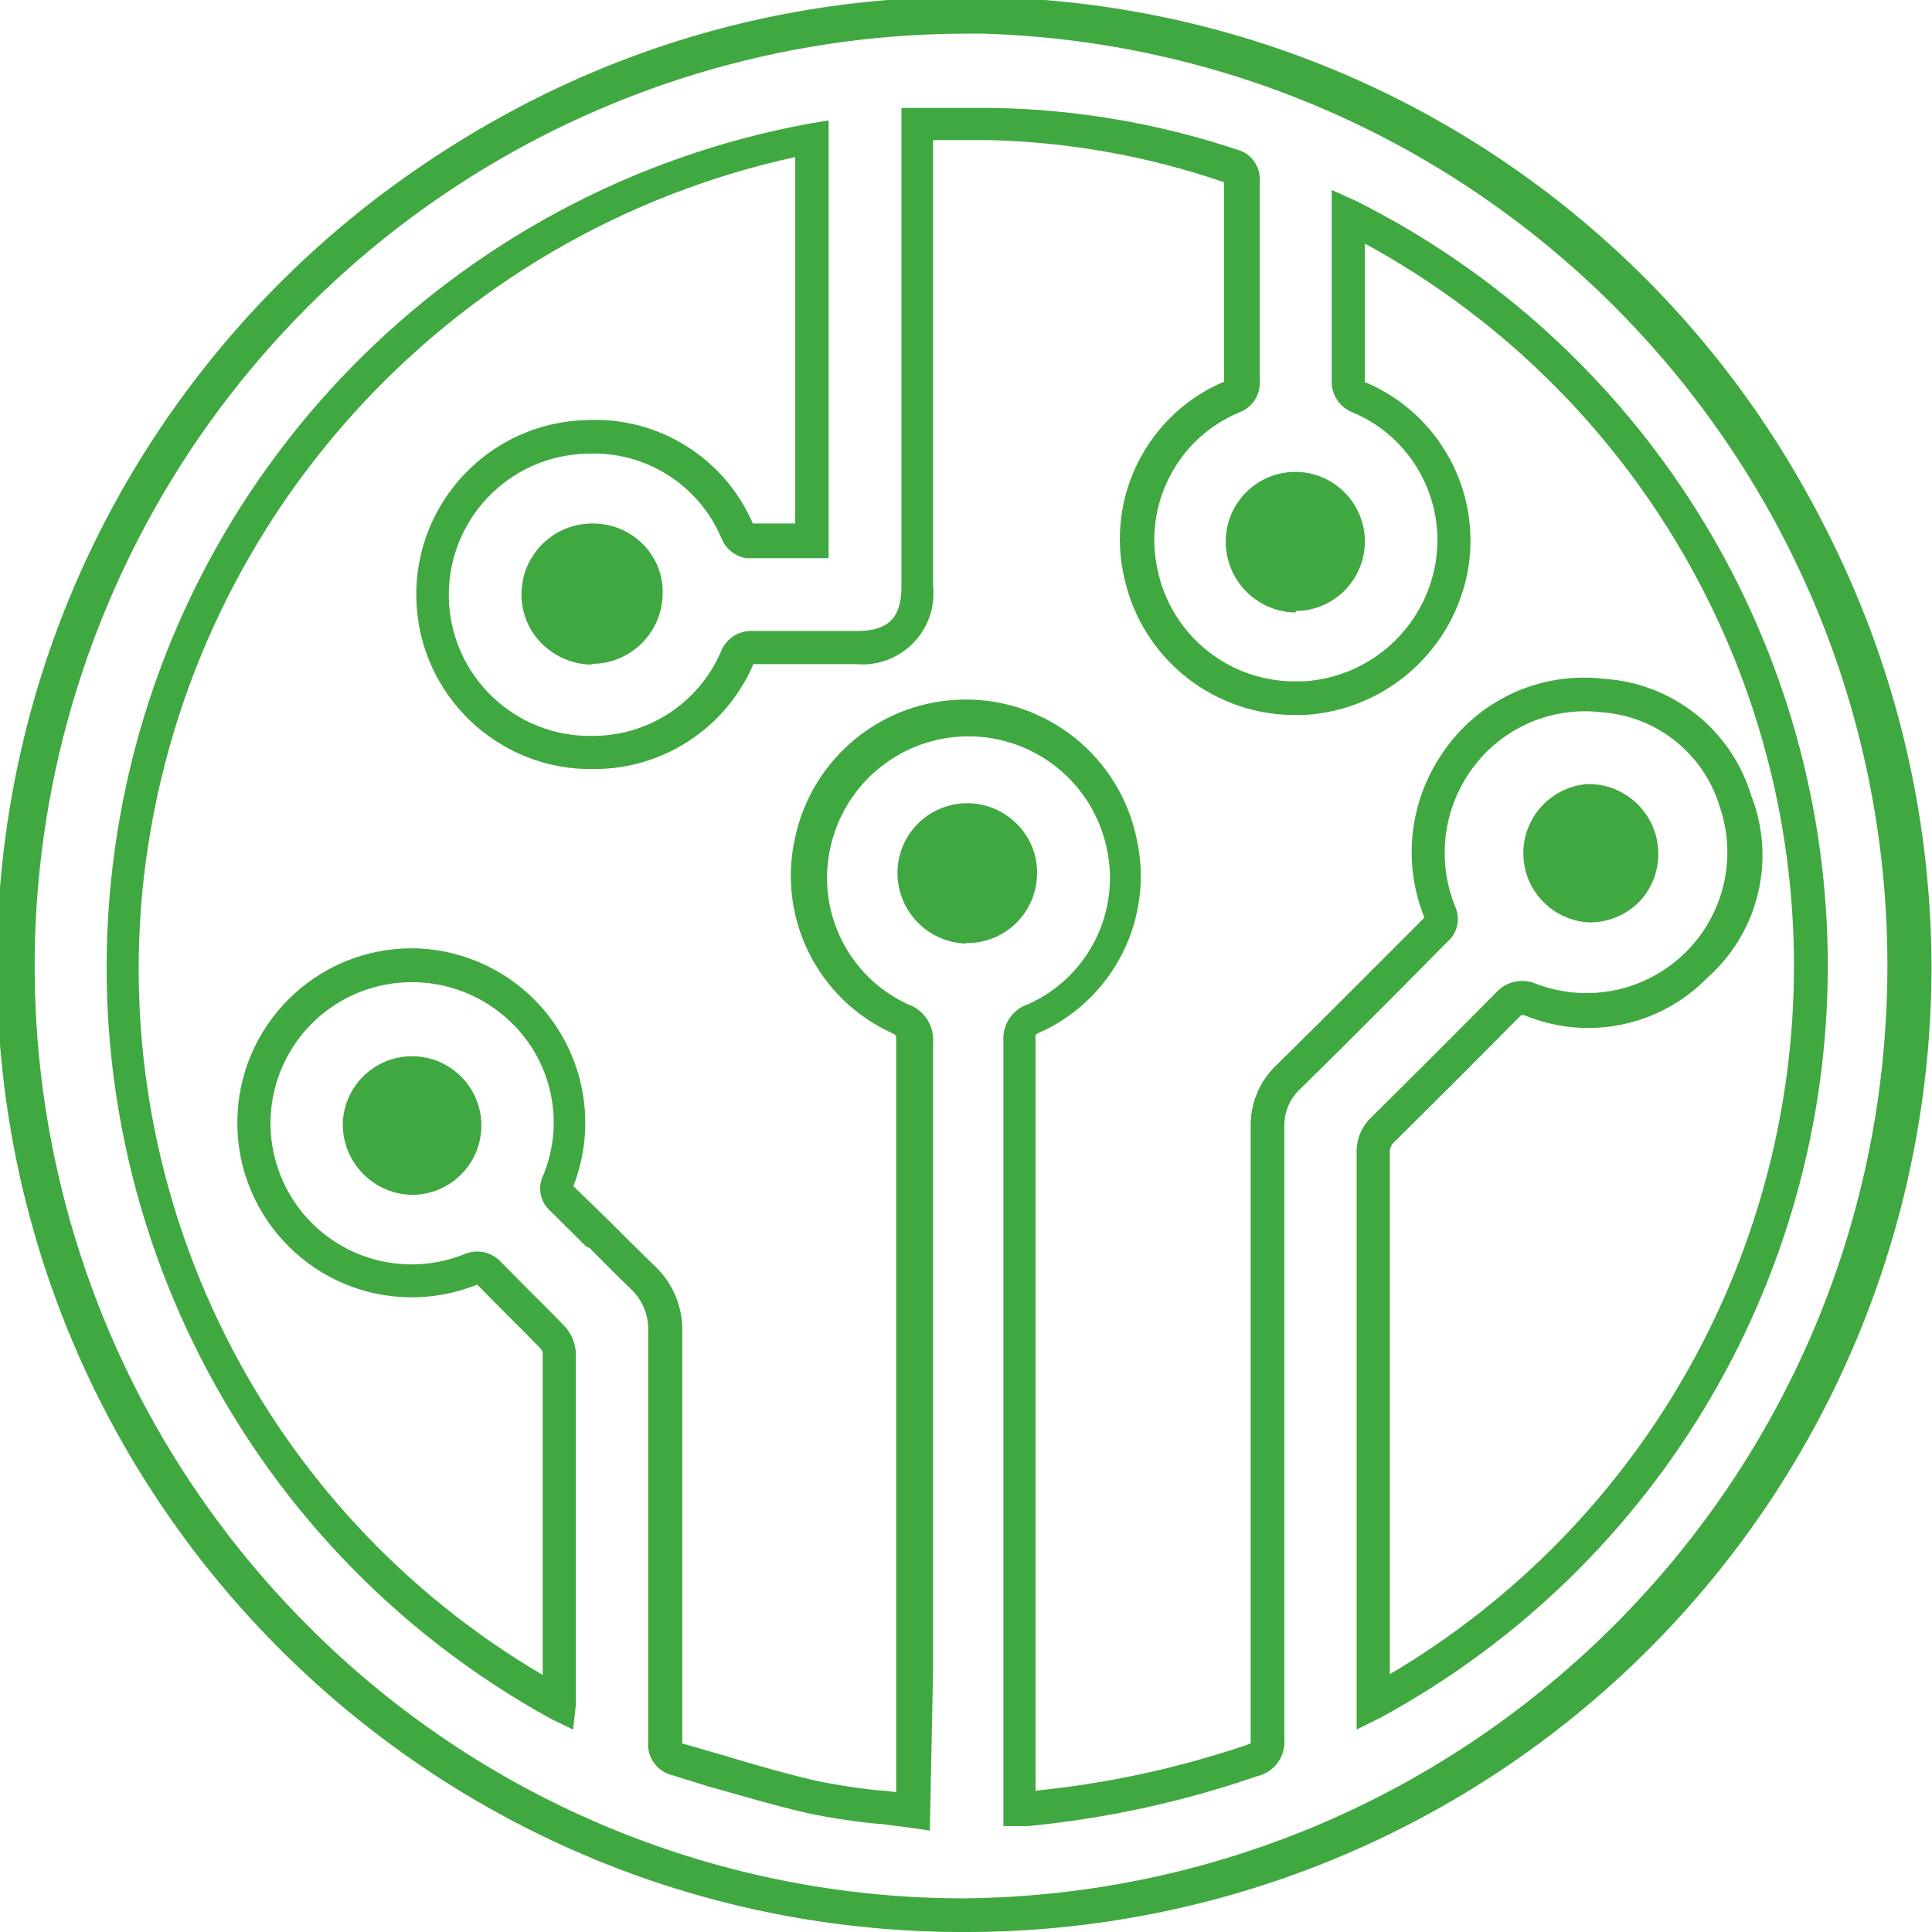
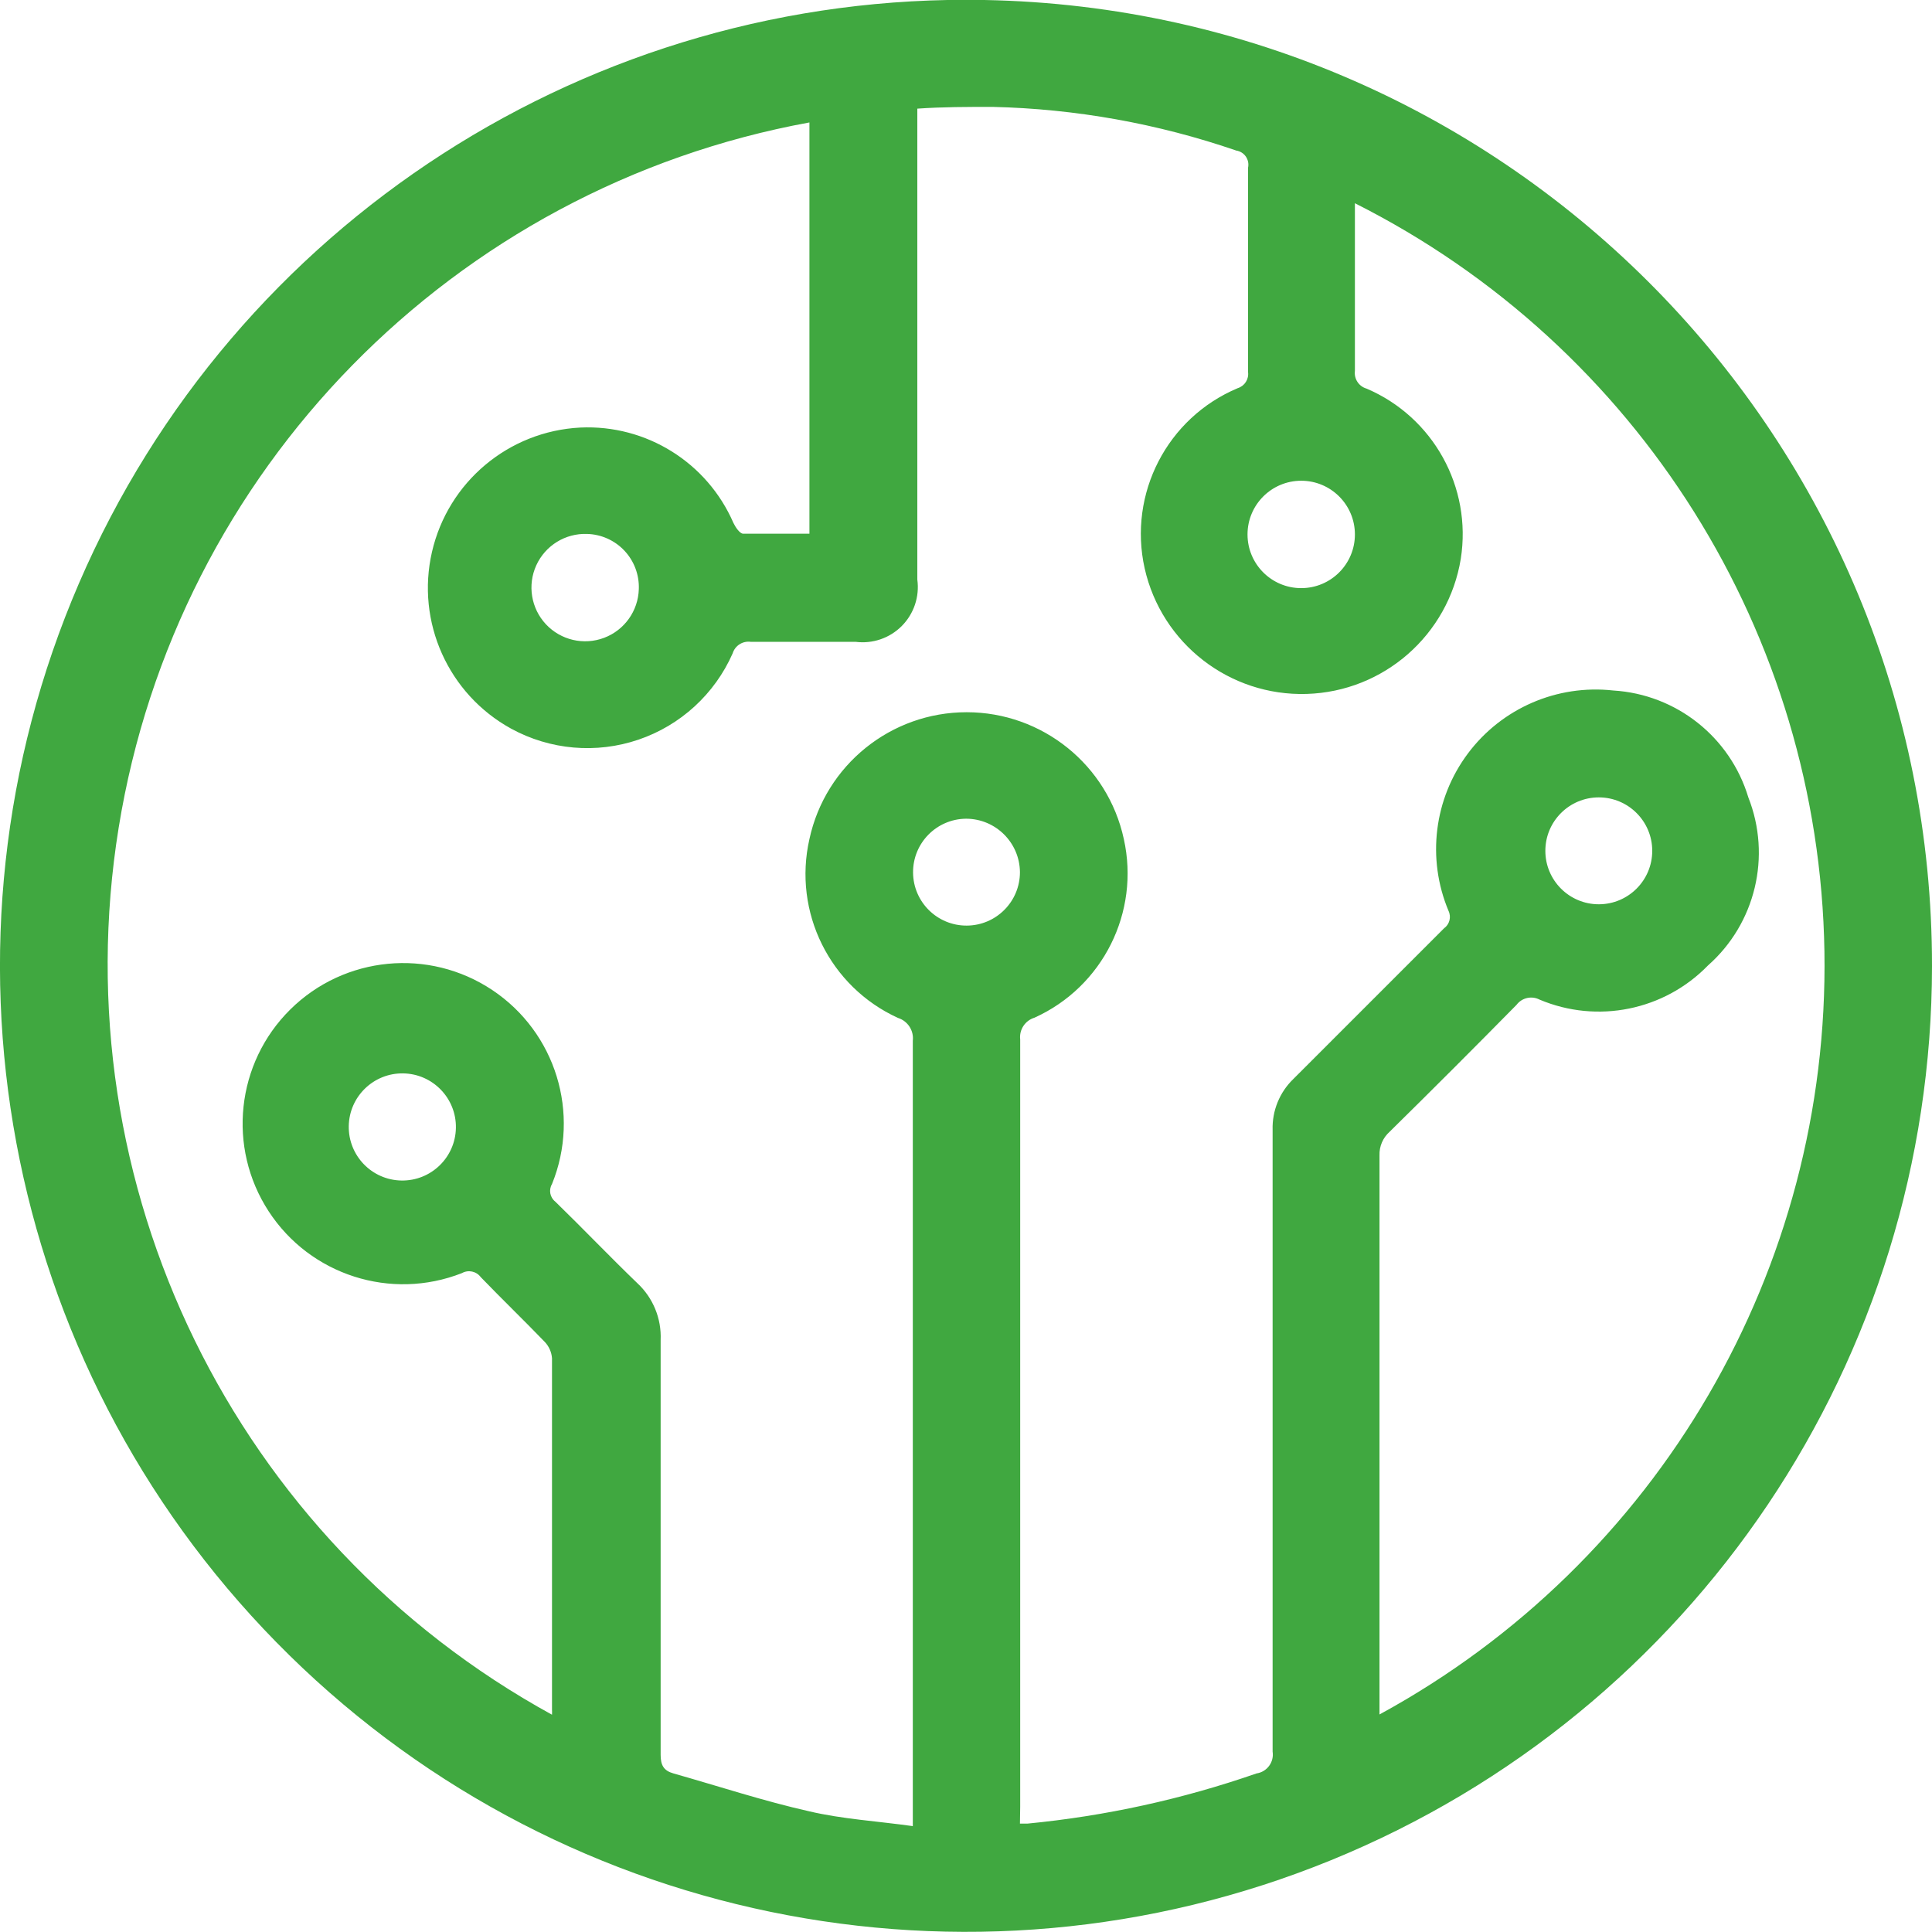
- <svg xmlns="http://www.w3.org/2000/svg" viewBox="0 0 77.5 77.5">
+ <svg xmlns="http://www.w3.org/2000/svg" viewBox="0 0 77 77">
  <defs>
    <style>.cls-1{fill:#40a840;}</style>
  </defs>
  <g id="Layer_2" data-name="Layer 2">
    <g id="Layer_1-2" data-name="Layer 1">
-       <path class="cls-1" d="M38.72,77.25h-.29A38.48,38.48,0,0,1,.26,38a38.5,38.5,0,0,1,77,.75A38.48,38.48,0,0,1,38.72,77.25Zm0-76.15A37.66,37.66,0,0,0,11.78,65,37.38,37.38,0,0,0,38.44,76.4h.28a37.66,37.66,0,0,0,.74-75.3ZM37,73.14l-.48-.07-1.33-.16a25,25,0,0,1-2.8-.43c-1.25-.29-2.5-.66-3.7-1L27.07,71a1,1,0,0,1-.81-1.14q0-3.7,0-7.4,0-4.48,0-9a2.47,2.47,0,0,0-.79-1.94c-.61-.58-1.2-1.18-1.8-1.78l-1.44-1.43A1,1,0,0,1,22,47.19a5.82,5.82,0,0,0-1.37-6.45,6,6,0,0,0-6.44-1.19,5.91,5.91,0,0,0,4.52,10.92,1,1,0,0,1,1.2.26l1.18,1.19c.45.45.9.9,1.34,1.36a1.46,1.46,0,0,1,.41.93q0,5.2,0,10.39v3.46a2.35,2.35,0,0,1,0,.24l-.07.61-.55-.27A34.16,34.16,0,0,1,32.51,5.08L33,5V22.14H31.42c-.49,0-1,0-1.48,0s-.65-.48-.74-.67a5.83,5.83,0,0,0-5.63-3.52,5.91,5.91,0,0,0,.26,11.82,5.84,5.84,0,0,0,5.34-3.51,1.06,1.06,0,0,1,1.07-.71H34.4a1.77,1.77,0,0,0,2-2V4.57h.41l1,0c.68,0,1.35-.05,2,0a32.39,32.39,0,0,1,9.74,1.75,1,1,0,0,1,.74,1q0,4,0,8a1,1,0,0,1-.66,1A5.78,5.78,0,0,0,46.2,23a5.86,5.86,0,0,0,5.9,4.65h.22a6,6,0,0,0,5.52-5,5.81,5.81,0,0,0-3.46-6.25,1.06,1.06,0,0,1-.71-1.09c0-1.71,0-3.41,0-5.13V8l.6.28a34.08,34.08,0,0,1,1,60.36l-.62.32V63.83q0-8.79,0-17.59A1.61,1.61,0,0,1,55.14,45q2.52-2.49,5-5a1.16,1.16,0,0,1,1.35-.31,5.6,5.6,0,0,0,6.2-1.25,5.54,5.54,0,0,0,1.49-6.18,5.57,5.57,0,0,0-5-3.93,5.83,5.83,0,0,0-5.48,2.5,6,6,0,0,0-.58,5.61,1,1,0,0,1-.27,1.14l-2.1,2.1Q53.88,41.59,52,43.49a2.26,2.26,0,0,0-.72,1.75q0,5.4,0,10.79,0,6.86,0,13.72A1.16,1.16,0,0,1,50.34,71a39.55,39.55,0,0,1-9.13,2h-.75V69.19q0-13.75,0-27.5a1.2,1.2,0,0,1,.81-1.24,5.79,5.79,0,0,0,3.28-6.56,5.92,5.92,0,0,0-11.57,0,5.83,5.83,0,0,0,3.26,6.57,1.25,1.25,0,0,1,.83,1.29q0,12.58,0,25.16ZM22.76,47.65a.36.36,0,0,0,.08.09l1.45,1.44c.59.59,1.18,1.19,1.79,1.77a3.3,3.3,0,0,1,1,2.55q0,4.48,0,9,0,3.7,0,7.4c0,.27,0,.28.19.32l1.68.49c1.19.35,2.43.72,3.65,1a24.52,24.52,0,0,0,2.7.41l.87.1V66.88q0-12.58,0-25.16c0-.31,0-.38-.34-.52a6.68,6.68,0,0,1-3.73-7.53,6.77,6.77,0,0,1,13.22,0,6.64,6.64,0,0,1-3.76,7.52c-.28.13-.32.18-.32.47q0,13.75,0,27.5v2.93a38.22,38.22,0,0,0,8.76-1.91c.31-.1.34-.15.34-.45q0-6.86,0-13.72,0-5.39,0-10.79a3.08,3.08,0,0,1,1-2.35q1.92-1.89,3.82-3.8l2.1-2.1c.1-.1.11-.13.11-.13a.26.26,0,0,0,0-.11A6.79,6.79,0,0,1,58,30.36a6.63,6.63,0,0,1,6.27-2.86A6.37,6.37,0,0,1,70,32a6.34,6.34,0,0,1-1.7,7.08,6.44,6.44,0,0,1-7.08,1.44.73.73,0,0,0-.22-.05s-.09,0-.24.16q-2.48,2.52-5,5a.77.77,0,0,0-.27.63q0,8.8,0,17.59v3.75a33.26,33.26,0,0,0-1-58.22v.8c0,1.72,0,3.42,0,5.13,0,.2,0,.22.21.32a6.65,6.65,0,0,1,3.95,7.16,6.82,6.82,0,0,1-6.32,5.7H52.1a6.76,6.76,0,0,1-6.72-5.3,6.61,6.61,0,0,1,3.91-7.58c.15-.07.16-.08.16-.25q0-4,0-8c0-.18,0-.18-.18-.24a31.53,31.53,0,0,0-9.48-1.7c-.65,0-1.3,0-2,0l-.55,0V23.51a2.6,2.6,0,0,1-2.85,2.88H30.26c-.19,0-.23,0-.31.2a6.69,6.69,0,0,1-6.12,4,6.76,6.76,0,0,1-.29-13.51,6.64,6.64,0,0,1,6.43,4,1,1,0,0,0,.11.19l1.33,0h.73V6A33.33,33.33,0,0,0,22,67.57v-3q0-5.19,0-10.38a.64.64,0,0,0-.17-.35c-.44-.45-.88-.9-1.33-1.35l-1.19-1.2s-.1-.1-.13-.1a.43.43,0,0,0-.14,0,6.75,6.75,0,1,1-2.49-13,6.76,6.76,0,0,1,6.25,9.28.43.43,0,0,0,0,.14Zm-6.22,0h0a2.54,2.54,0,1,1,0-5.08h0a2.54,2.54,0,0,1,0,5.08Zm22.2-10.06A2.58,2.58,0,0,1,36.2,35a2.55,2.55,0,0,1,4.36-1.77A2.48,2.48,0,0,1,41.3,35,2.55,2.55,0,0,1,38.75,37.58Zm25-.86a2.53,2.53,0,0,1-2.56-2.51,2.5,2.5,0,0,1,.74-1.79,2.52,2.52,0,0,1,1.8-.76h0a2.55,2.55,0,0,1,2.55,2.52A2.5,2.5,0,0,1,65.53,36,2.53,2.53,0,0,1,63.73,36.73Zm-40-10.35h0a2.63,2.63,0,0,1-1.88-.84,2.52,2.52,0,0,1-.67-1.82,2.59,2.59,0,0,1,2.55-2.43h.1a2.56,2.56,0,0,1,1.77.8,2.48,2.48,0,0,1,.67,1.81A2.59,2.59,0,0,1,23.74,26.38ZM52,24.26h0a2.58,2.58,0,0,1-2.54-2.56A2.53,2.53,0,0,1,52,19.19h0a2.54,2.54,0,0,1,0,5.07Z" />
-       <path class="cls-1" d="M38.72,77.5h-.29A38.75,38.75,0,0,1,38.82,0h.66a38.9,38.9,0,0,1,38,38.75A38.73,38.73,0,0,1,38.72,77.5Zm.09-77A38.25,38.25,0,0,0,38.43,77h.29A38.25,38.25,0,0,0,39.47.51Zm-.09,76.16h-.29A37.89,37.89,0,0,1,.85,38,38.07,38.07,0,0,1,38.77.85h.69A38,38,0,0,1,76.66,38.76a37.88,37.88,0,0,1-37.93,37.9Zm0-75.31A37.41,37.41,0,0,0,12,64.86,37.13,37.13,0,0,0,38.44,76.15h.28a37.41,37.41,0,0,0,.73-74.8ZM37.3,73.43l-.76-.11-1.25-.16h-.08a24.92,24.92,0,0,1-2.82-.43c-1.27-.29-2.51-.66-3.72-1l-.19-.05L27,71.22a1.28,1.28,0,0,1-1-1.38q0-3.7,0-7.4,0-4.48,0-9a2.21,2.21,0,0,0-.71-1.75c-.55-.53-1.09-1.07-1.63-1.62L23.51,50l-1.44-1.43a1.2,1.2,0,0,1-.28-1.42,5.57,5.57,0,0,0-1.32-6.17,5.71,5.71,0,0,0-6.17-1.13,5.66,5.66,0,0,0,2.21,10.87h0a5.66,5.66,0,0,0,2.12-.41,1.29,1.29,0,0,1,1.47.32l1.18,1.19c.45.45.91.9,1.35,1.36a1.7,1.7,0,0,1,.47,1.1q0,5.2,0,10.39v3.46a2.38,2.38,0,0,1,0,.25l-.11,1-.87-.42a34.41,34.41,0,0,1,10.34-64l.78-.13V22.39H31.42c-.5,0-1,0-1.49,0a1.31,1.31,0,0,1-1-.82,5.55,5.55,0,0,0-5.39-3.37,5.66,5.66,0,0,0,.25,11.32h0a5.59,5.59,0,0,0,5.12-3.36,1.31,1.31,0,0,1,1.3-.85H34.4c1.24,0,1.76-.54,1.76-1.78V4.33l.66,0,1,0c.76,0,1.39,0,2,0A32.63,32.63,0,0,1,49.62,6a1.22,1.22,0,0,1,.91,1.28q0,4,0,8a1.25,1.25,0,0,1-.81,1.26,5.54,5.54,0,0,0-3.28,6.34,5.62,5.62,0,0,0,5.66,4.45h.21a5.71,5.71,0,0,0,5.28-4.78,5.56,5.56,0,0,0-3.31-6,1.32,1.32,0,0,1-.86-1.32c0-1.61,0-3.21,0-4.82V7.62l1,.45a34.33,34.33,0,0,1,1,60.81l-1,.5V63.83q0-8.79,0-17.59A1.87,1.87,0,0,1,55,44.83c1.72-1.7,3.4-3.38,5-5a1.41,1.41,0,0,1,1.61-.37,5.65,5.65,0,0,0,7.37-7.12,5.34,5.34,0,0,0-4.75-3.77A5.59,5.59,0,0,0,58.94,31a5.71,5.71,0,0,0-.56,5.38,1.21,1.21,0,0,1-.33,1.41L56,39.86c-1.27,1.27-2.54,2.55-3.83,3.81a2,2,0,0,0-.65,1.57q0,5.4,0,10.79,0,6.86,0,13.72a1.41,1.41,0,0,1-1.09,1.5,39.84,39.84,0,0,1-9.18,2h-1v-4q0-13.75,0-27.5a1.45,1.45,0,0,1,1-1.47,5.55,5.55,0,0,0,3.14-6.28,5.67,5.67,0,0,0-11.08,0,5.58,5.58,0,0,0,3.12,6.29,1.5,1.5,0,0,1,1,1.51q0,12.58,0,25.16ZM16.52,38.84a6.14,6.14,0,0,1,4.3,1.72,6.06,6.06,0,0,1,1.43,6.72.7.7,0,0,0,.17.88l1.44,1.44.17.17c.54.54,1.08,1.08,1.63,1.61a2.71,2.71,0,0,1,.87,2.12q0,4.48,0,9,0,3.7,0,7.4a.79.79,0,0,0,.63.9l1.49.43.19.05c1.2.36,2.43.72,3.69,1a24.31,24.31,0,0,0,2.75.42h.1l1.26.16.2,0v-6q0-12.58,0-25.16a1,1,0,0,0-.69-1.06,6.09,6.09,0,0,1-3.4-6.86,6.17,6.17,0,0,1,12.05,0,6,6,0,0,1-3.42,6.85,1,1,0,0,0-.66,1q0,13.75,0,27.5v3.54h.49a39.33,39.33,0,0,0,9.06-2,.92.92,0,0,0,.75-1Q51,62.88,51,56q0-5.39,0-10.79a2.5,2.5,0,0,1,.8-1.93q1.92-1.89,3.82-3.81l2.1-2.1a.72.72,0,0,0,.21-.87,6.2,6.2,0,0,1,.61-5.84,6.11,6.11,0,0,1,5.71-2.61,5.81,5.81,0,0,1,5.17,4.1,5.77,5.77,0,0,1-1.55,6.45,5.87,5.87,0,0,1-6.46,1.31.92.92,0,0,0-1.09.25c-1.6,1.62-3.28,3.3-5,5a1.36,1.36,0,0,0-.45,1.06q0,8.8,0,17.59v4.73l.25-.13a33.83,33.83,0,0,0-1-59.91l-.25-.12v2.05c0,1.61,0,3.22,0,4.82a.82.82,0,0,0,.57.86,6.06,6.06,0,0,1,3.6,6.52,6.22,6.22,0,0,1-5.76,5.2H52.1A6.1,6.1,0,0,1,46,23a6,6,0,0,1,3.57-6.91.75.75,0,0,0,.51-.8q0-4,0-8a.73.73,0,0,0-.57-.8A32.13,32.13,0,0,0,39.8,4.75c-.64,0-1.26,0-2,0l-1,0h-.17v18.7a2,2,0,0,1-2.26,2.28H30.25a.82.82,0,0,0-.84.56A6.09,6.09,0,0,1,23.83,30h0a6.16,6.16,0,0,1-.27-12.32h.23a6.08,6.08,0,0,1,5.64,3.67c.05.12.26.5.53.53.48,0,1,0,1.46,0h1.33V5.29l-.2,0a33.91,33.91,0,0,0-10.2,63.09l.22.11,0-.26c0-.08,0-.15,0-.21V64.59q0-5.19,0-10.38a1.21,1.21,0,0,0-.34-.76c-.44-.46-.89-.91-1.34-1.35L19.75,50.9a.8.8,0,0,0-.93-.2,6.17,6.17,0,0,1-2.3.45h0a6.16,6.16,0,1,1,0-12.31ZM36.45,72.46l-.28,0-.77-.09h-.1a24.3,24.3,0,0,1-2.73-.42c-1.22-.28-2.45-.65-3.64-1l-1.71-.5c-.29-.08-.37-.21-.37-.56q0-3.7,0-7.4,0-4.48,0-9a3.06,3.06,0,0,0-1-2.37c-.6-.58-1.2-1.18-1.79-1.77l-1.45-1.44a.56.56,0,0,1-.13-.18l0-.09a.62.62,0,0,1,.06-.23,6.51,6.51,0,0,0-6-8.93A6.56,6.56,0,0,0,14,39,6.51,6.51,0,0,0,16.52,51.5h0A6.51,6.51,0,0,0,19,51a.41.41,0,0,1,.55.12l1.19,1.2c.45.45.9.89,1.33,1.35a.87.87,0,0,1,.24.52q0,4.87,0,9.73v4l-.37-.2A33.35,33.35,0,0,1,5.28,35.13,34,34,0,0,1,32.11,5.75l.3-.05V21.54h-1l-1.34,0H30l-.07-.09a1.33,1.33,0,0,1-.14-.24,6.37,6.37,0,0,0-6.19-3.86,6.51,6.51,0,0,0,.28,13h0a6.44,6.44,0,0,0,5.89-3.86.48.48,0,0,1,.54-.35h4.14A2.35,2.35,0,0,0,37,23.51V5.15l.79,0c.69,0,1.34-.05,2,0a31.8,31.8,0,0,1,9.56,1.71c.28.1.34.19.34.47q0,4,0,8a.42.42,0,0,1-.31.48,6.37,6.37,0,0,0-3.77,7.3,6.51,6.51,0,0,0,6.48,5.11h.24a6.57,6.57,0,0,0,6.08-5.49,6.4,6.4,0,0,0-3.8-6.89.48.48,0,0,1-.36-.54c0-1.61,0-3.21,0-4.83V9l.36.18a33.51,33.51,0,0,1,1,58.67l-.37.2V63.83q0-8.79,0-17.59a1,1,0,0,1,.34-.81c1.79-1.77,3.42-3.41,5-5a.54.54,0,0,1,.72-.17,6.2,6.2,0,0,0,6.82-1.38,6.1,6.1,0,0,0,1.63-6.81,6.14,6.14,0,0,0-5.47-4.32,6.37,6.37,0,0,0-6,2.75,6.55,6.55,0,0,0-.64,6.16.49.49,0,0,1,0,.23c0,.06,0,.14-.18.27l-2.27,2.27q-1.82,1.82-3.65,3.63a2.85,2.85,0,0,0-.9,2.17q0,4.32,0,8.63V56q0,6.86,0,13.72c0,.42-.1.55-.51.69a38.47,38.47,0,0,1-8.82,1.93l-.27,0V69.19q0-13.75,0-27.5a.62.62,0,0,1,.46-.7,6.39,6.39,0,0,0,3.62-7.24,6.52,6.52,0,0,0-12.73,0A6.43,6.43,0,0,0,36,41a.67.67,0,0,1,.49.75q0,11.92,0,23.84Zm-9.1-2.53h0l1.69.49c1.21.36,2.43.72,3.64,1a24,24,0,0,0,2.68.41h.1l.49.06V65.56q0-11.92,0-23.84c0-.2,0-.2-.19-.29a6.93,6.93,0,0,1-3.87-7.81,7,7,0,0,1,13.7,0,6.88,6.88,0,0,1-3.89,7.8.64.64,0,0,0-.16.09.61.61,0,0,0,0,.16q0,13.75,0,27.5v2.66A38.1,38.1,0,0,0,50,70l.17-.07s0,0,0-.15q0-6.86,0-13.72V53.87q0-4.31,0-8.63a3.32,3.32,0,0,1,1.05-2.53q1.83-1.8,3.65-3.63l2.27-2.27h0a7,7,0,0,1,.71-6.58,6.83,6.83,0,0,1,6.5-3,6.61,6.61,0,0,1,5.89,4.66,6.57,6.57,0,0,1-1.76,7.34,6.67,6.67,0,0,1-7.34,1.49l-.12,0-.08.08c-1.58,1.6-3.22,3.24-5,5a.53.53,0,0,0-.19.45q0,8.79,0,17.59v3.32a33,33,0,0,0-1-57.39v.69c0,1.61,0,3.22,0,4.83,0,0,0,0,0,.06l.06,0a6.9,6.9,0,0,1,4.09,7.43,7.08,7.08,0,0,1-6.56,5.9H52.1a7,7,0,0,1-7-5.5,6.86,6.86,0,0,1,4-7.87h0v0q0-4,0-8h0a31.3,31.3,0,0,0-9.41-1.69c-.62,0-1.24,0-1.89,0h-.37V23.51a2.85,2.85,0,0,1-3.1,3.13H30.2l0,.05a6.94,6.94,0,0,1-6.35,4.16h0a7,7,0,0,1-.3-14A6.89,6.89,0,0,1,30.2,21l0,0H31.9V6.3A33.51,33.51,0,0,0,5.77,35.19a32.86,32.86,0,0,0,16,32v-3.2q0-4.86,0-9.73a.46.46,0,0,0-.1-.18c-.44-.45-.88-.9-1.33-1.34l-1.2-1.21h0a7,7,0,0,1-2.62.51h0a7,7,0,0,1,0-14A7,7,0,0,1,23,47.58L24.46,49c.59.59,1.18,1.18,1.78,1.76a3.53,3.53,0,0,1,1.13,2.73q0,4.48,0,9,0,3.7,0,7.4S27.35,69.91,27.35,69.92Zm-10.81-22h0a2.83,2.83,0,0,1-2.79-2.83,2.78,2.78,0,1,1,2.8,2.83Zm0-5.08a2.3,2.3,0,0,0-2.32,2.25,2.33,2.33,0,0,0,2.3,2.33,2.29,2.29,0,0,0,0-4.58Zm22.18-5h0A2.84,2.84,0,0,1,36,35a2.8,2.8,0,0,1,4.79-1.95,2.73,2.73,0,0,1,.81,2A2.8,2.8,0,0,1,38.75,37.83Zm0-5.06A2.3,2.3,0,0,0,36.45,35a2.33,2.33,0,0,0,2.3,2.28A2.3,2.3,0,0,0,41.05,35a2.23,2.23,0,0,0-.66-1.6A2.29,2.29,0,0,0,38.76,32.77Zm25,4.21h0a2.78,2.78,0,0,1,0-5.55,2.8,2.8,0,0,1,2.8,2.76,2.75,2.75,0,0,1-.8,2A2.78,2.78,0,0,1,63.73,37Zm0-5.05a2.28,2.28,0,1,0,1.64,3.87A2.25,2.25,0,0,0,66,34.19,2.3,2.3,0,0,0,63.71,31.92Zm-40-5.29h0a2.88,2.88,0,0,1-2.06-.92,2.77,2.77,0,0,1-.74-2A2.84,2.84,0,0,1,23.74,21h.1a2.82,2.82,0,0,1,2,.88,2.72,2.72,0,0,1,.74,2A2.84,2.84,0,0,1,23.74,26.63Zm0-5.09a2.33,2.33,0,0,0-2.29,2.19A2.27,2.27,0,0,0,22,25.37a2.39,2.39,0,0,0,1.7.76A2.33,2.33,0,0,0,26,23.9a2.22,2.22,0,0,0-.6-1.63,2.31,2.31,0,0,0-1.6-.72Zm28.24,3h0a2.84,2.84,0,0,1-2.79-2.81A2.79,2.79,0,1,1,52,24.51Zm0-5.07a2.29,2.29,0,0,0-2.31,2.27A2.33,2.33,0,0,0,52,24h0a2.29,2.29,0,0,0,0-4.57Z" />
+       <path class="cls-1" d="M77,38.51A38.5,38.5,0,1,1,39.23,0,38.48,38.48,0,0,1,77,38.51ZM40.65,72.68h.3a39.33,39.33,0,0,0,9.13-2,.76.76,0,0,0,.64-.87c0-8.26,0-16.52,0-24.78A2.71,2.71,0,0,1,51.55,43c2-2,4-4,6-6a.56.56,0,0,0,.18-.7,6.36,6.36,0,0,1,6.57-8.78,6,6,0,0,1,5.38,4.26,6,6,0,0,1-1.61,6.7,6.07,6.07,0,0,1-6.71,1.36.73.73,0,0,0-.92.21q-2.51,2.55-5.06,5.06a1.2,1.2,0,0,0-.4.94q0,10.87,0,21.74v.54A34,34,0,0,0,54,8.1c0,2.24,0,4.46,0,6.68a.65.65,0,0,0,.47.71,6.31,6.31,0,0,1,3.75,6.78,6.42,6.42,0,0,1-12.6.38,6.3,6.3,0,0,1,3.71-7.18.59.59,0,0,0,.41-.65q0-4.07,0-8.13A.57.57,0,0,0,49.27,6a32.14,32.14,0,0,0-9.71-1.74c-1,0-2,0-3,.07V23.1a2.2,2.2,0,0,1-2.46,2.48c-1.39,0-2.78,0-4.18,0a.66.66,0,0,0-.72.46,6.33,6.33,0,0,1-8.83,3,6.4,6.4,0,0,1,2.76-12,6.33,6.33,0,0,1,6.1,3.8c.08.17.25.42.38.43.88,0,1.76,0,2.65,0V4.88A34.11,34.11,0,0,0,22,68.34a2,2,0,0,0,0-.21c0-4.66,0-9.33,0-14a1.06,1.06,0,0,0-.29-.65c-.84-.87-1.71-1.71-2.55-2.58a.58.58,0,0,0-.75-.16A6.4,6.4,0,1,1,22,47.19a.54.54,0,0,0,.13.7c1.1,1.07,2.16,2.18,3.27,3.25a2.92,2.92,0,0,1,.93,2.27c0,5.51,0,11,0,16.53,0,.41.12.63.51.74,1.8.51,3.59,1.1,5.41,1.51,1.32.31,2.7.39,4.13.59V72q0-15.26,0-30.52a.85.85,0,0,0-.59-.91,6.3,6.3,0,0,1-3.53-7.13,6.41,6.41,0,0,1,12.53,0,6.31,6.31,0,0,1-3.56,7.12.81.81,0,0,0-.57.87q0,15.29,0,30.58ZM23.4,21.28a2.14,2.14,0,1,0,2.06,2.2A2.12,2.12,0,0,0,23.4,21.28Zm15.1,11.35a2.13,2.13,0,1,0,2.15,2.13A2.15,2.15,0,0,0,38.51,32.63ZM54,21.3a2.14,2.14,0,0,0-4.28,0,2.14,2.14,0,1,0,4.28,0Zm9.72,10.48a2.13,2.13,0,1,0,0,4.26,2.13,2.13,0,1,0,0-4.26ZM18.17,44.95a2.13,2.13,0,0,0-4.27-.07,2.13,2.13,0,1,0,4.27.07Z" />
    </g>
  </g>
</svg>
